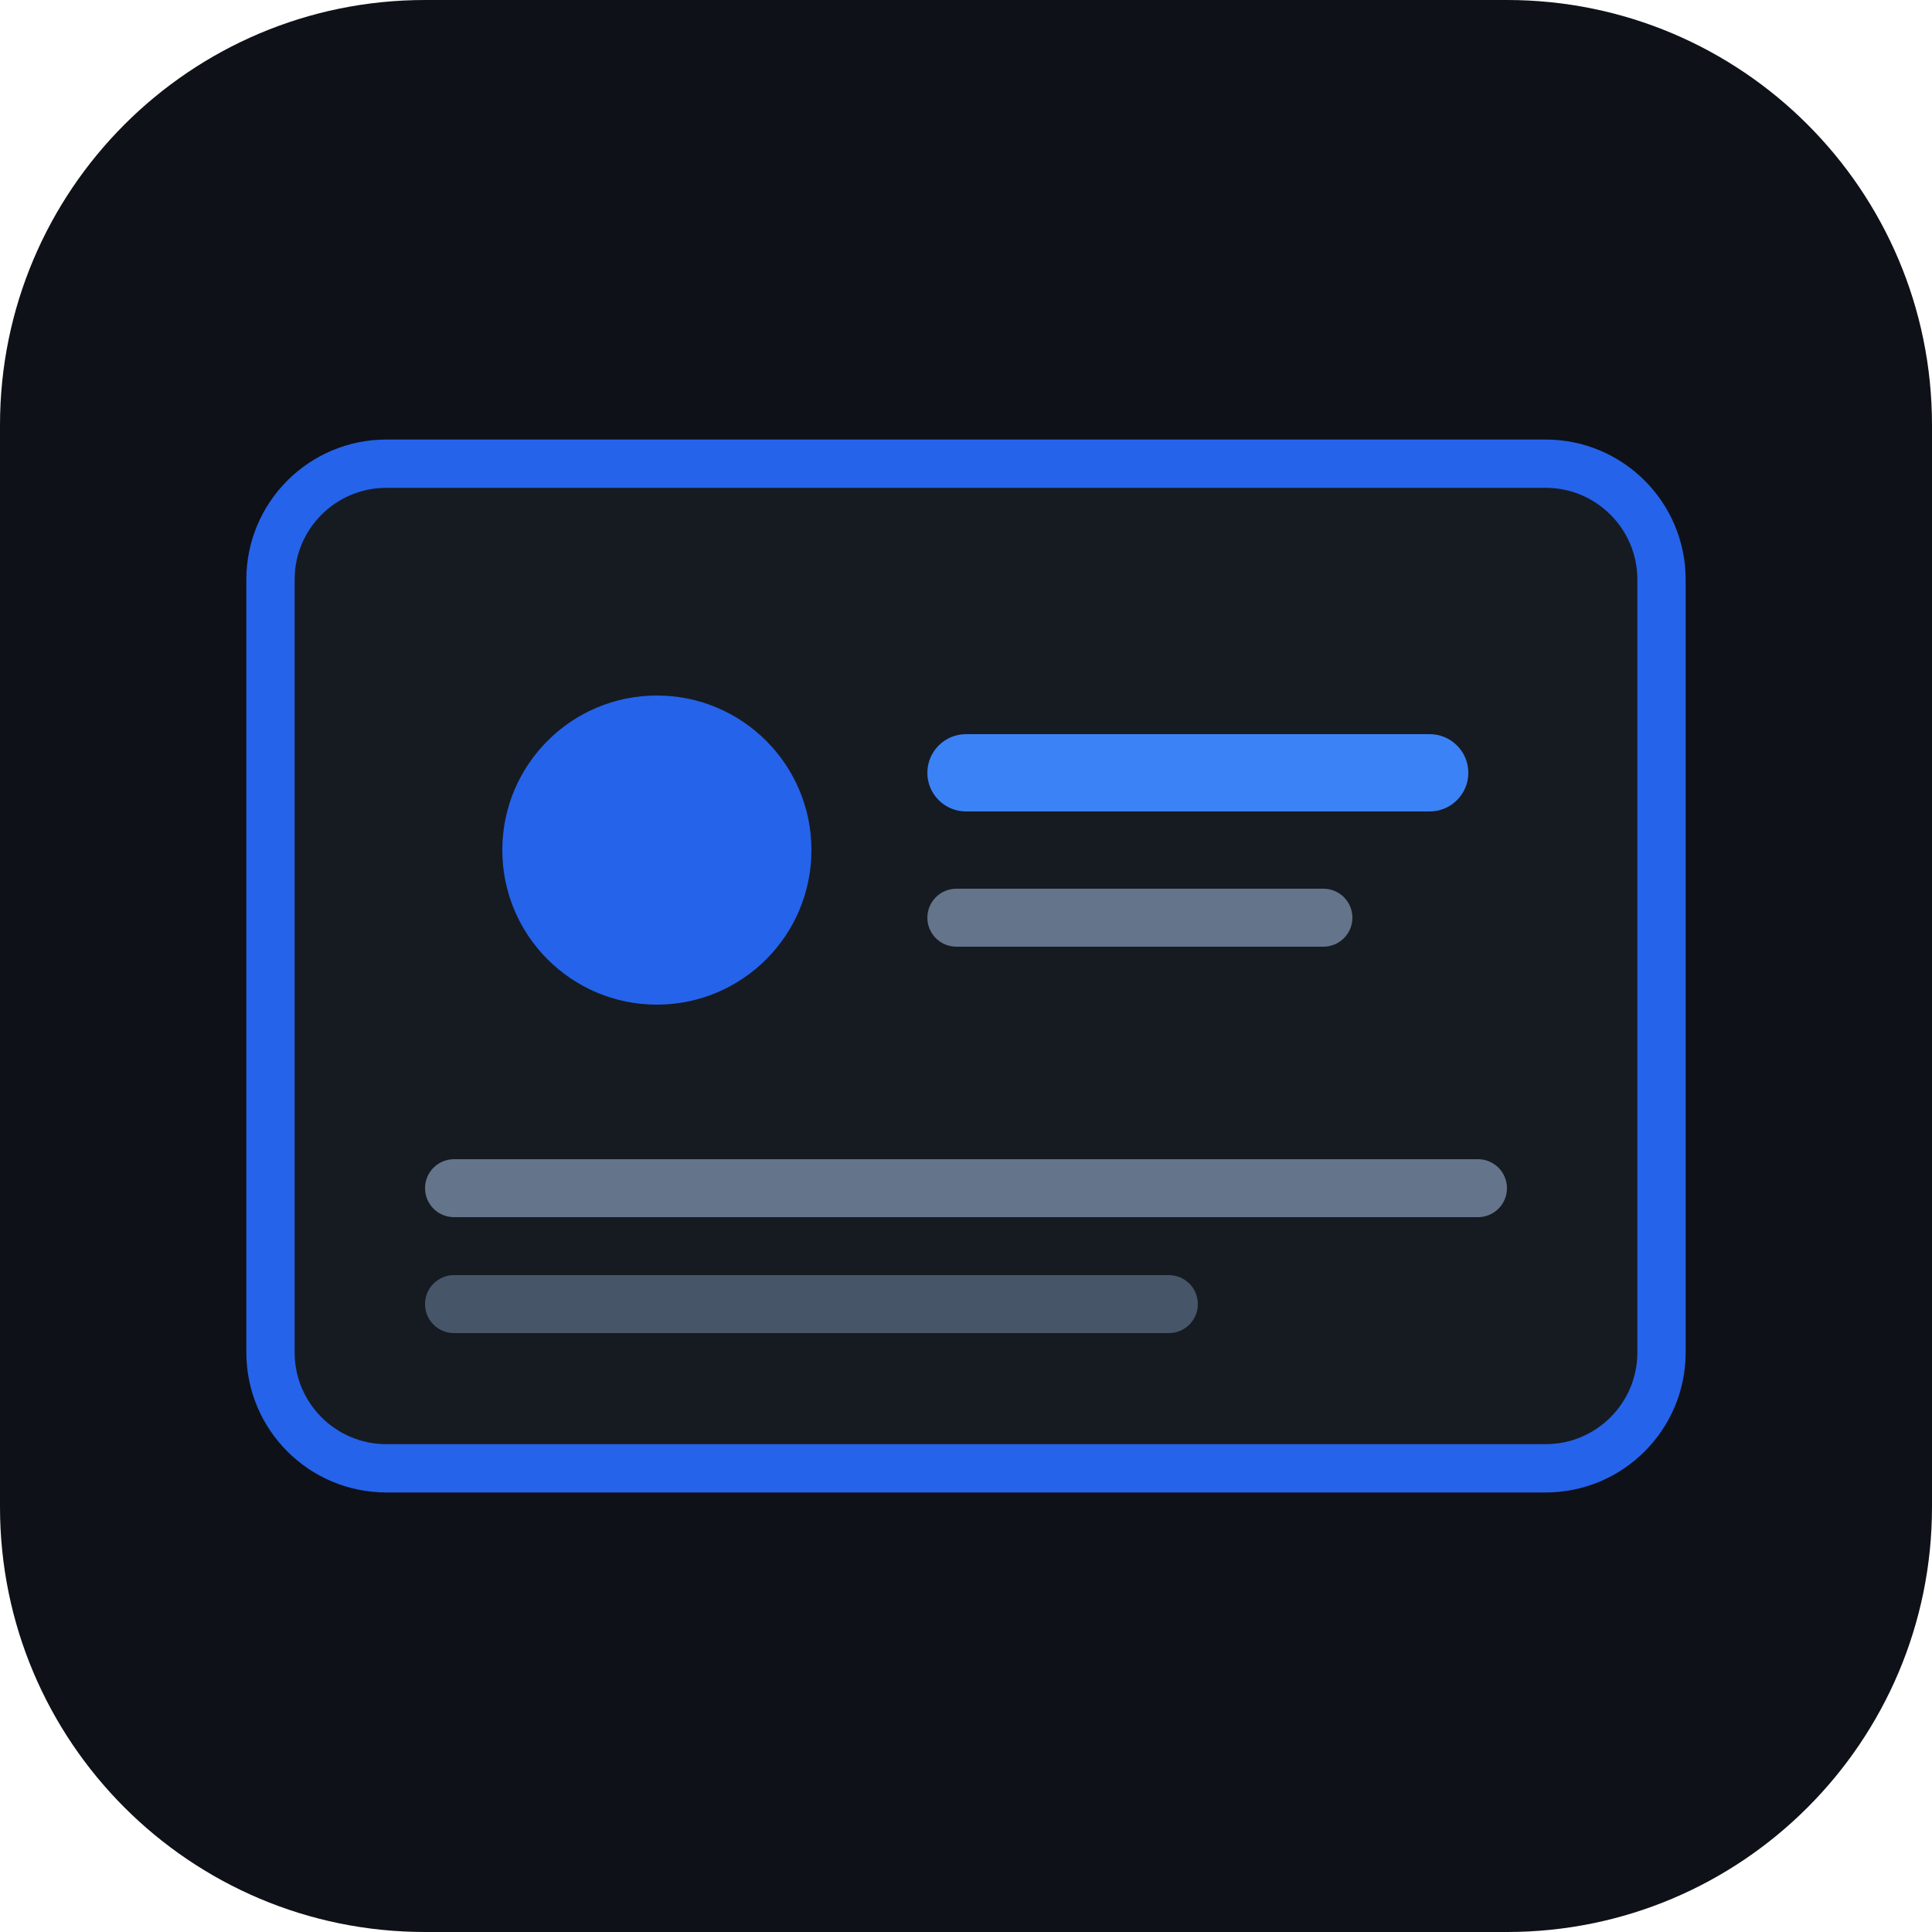
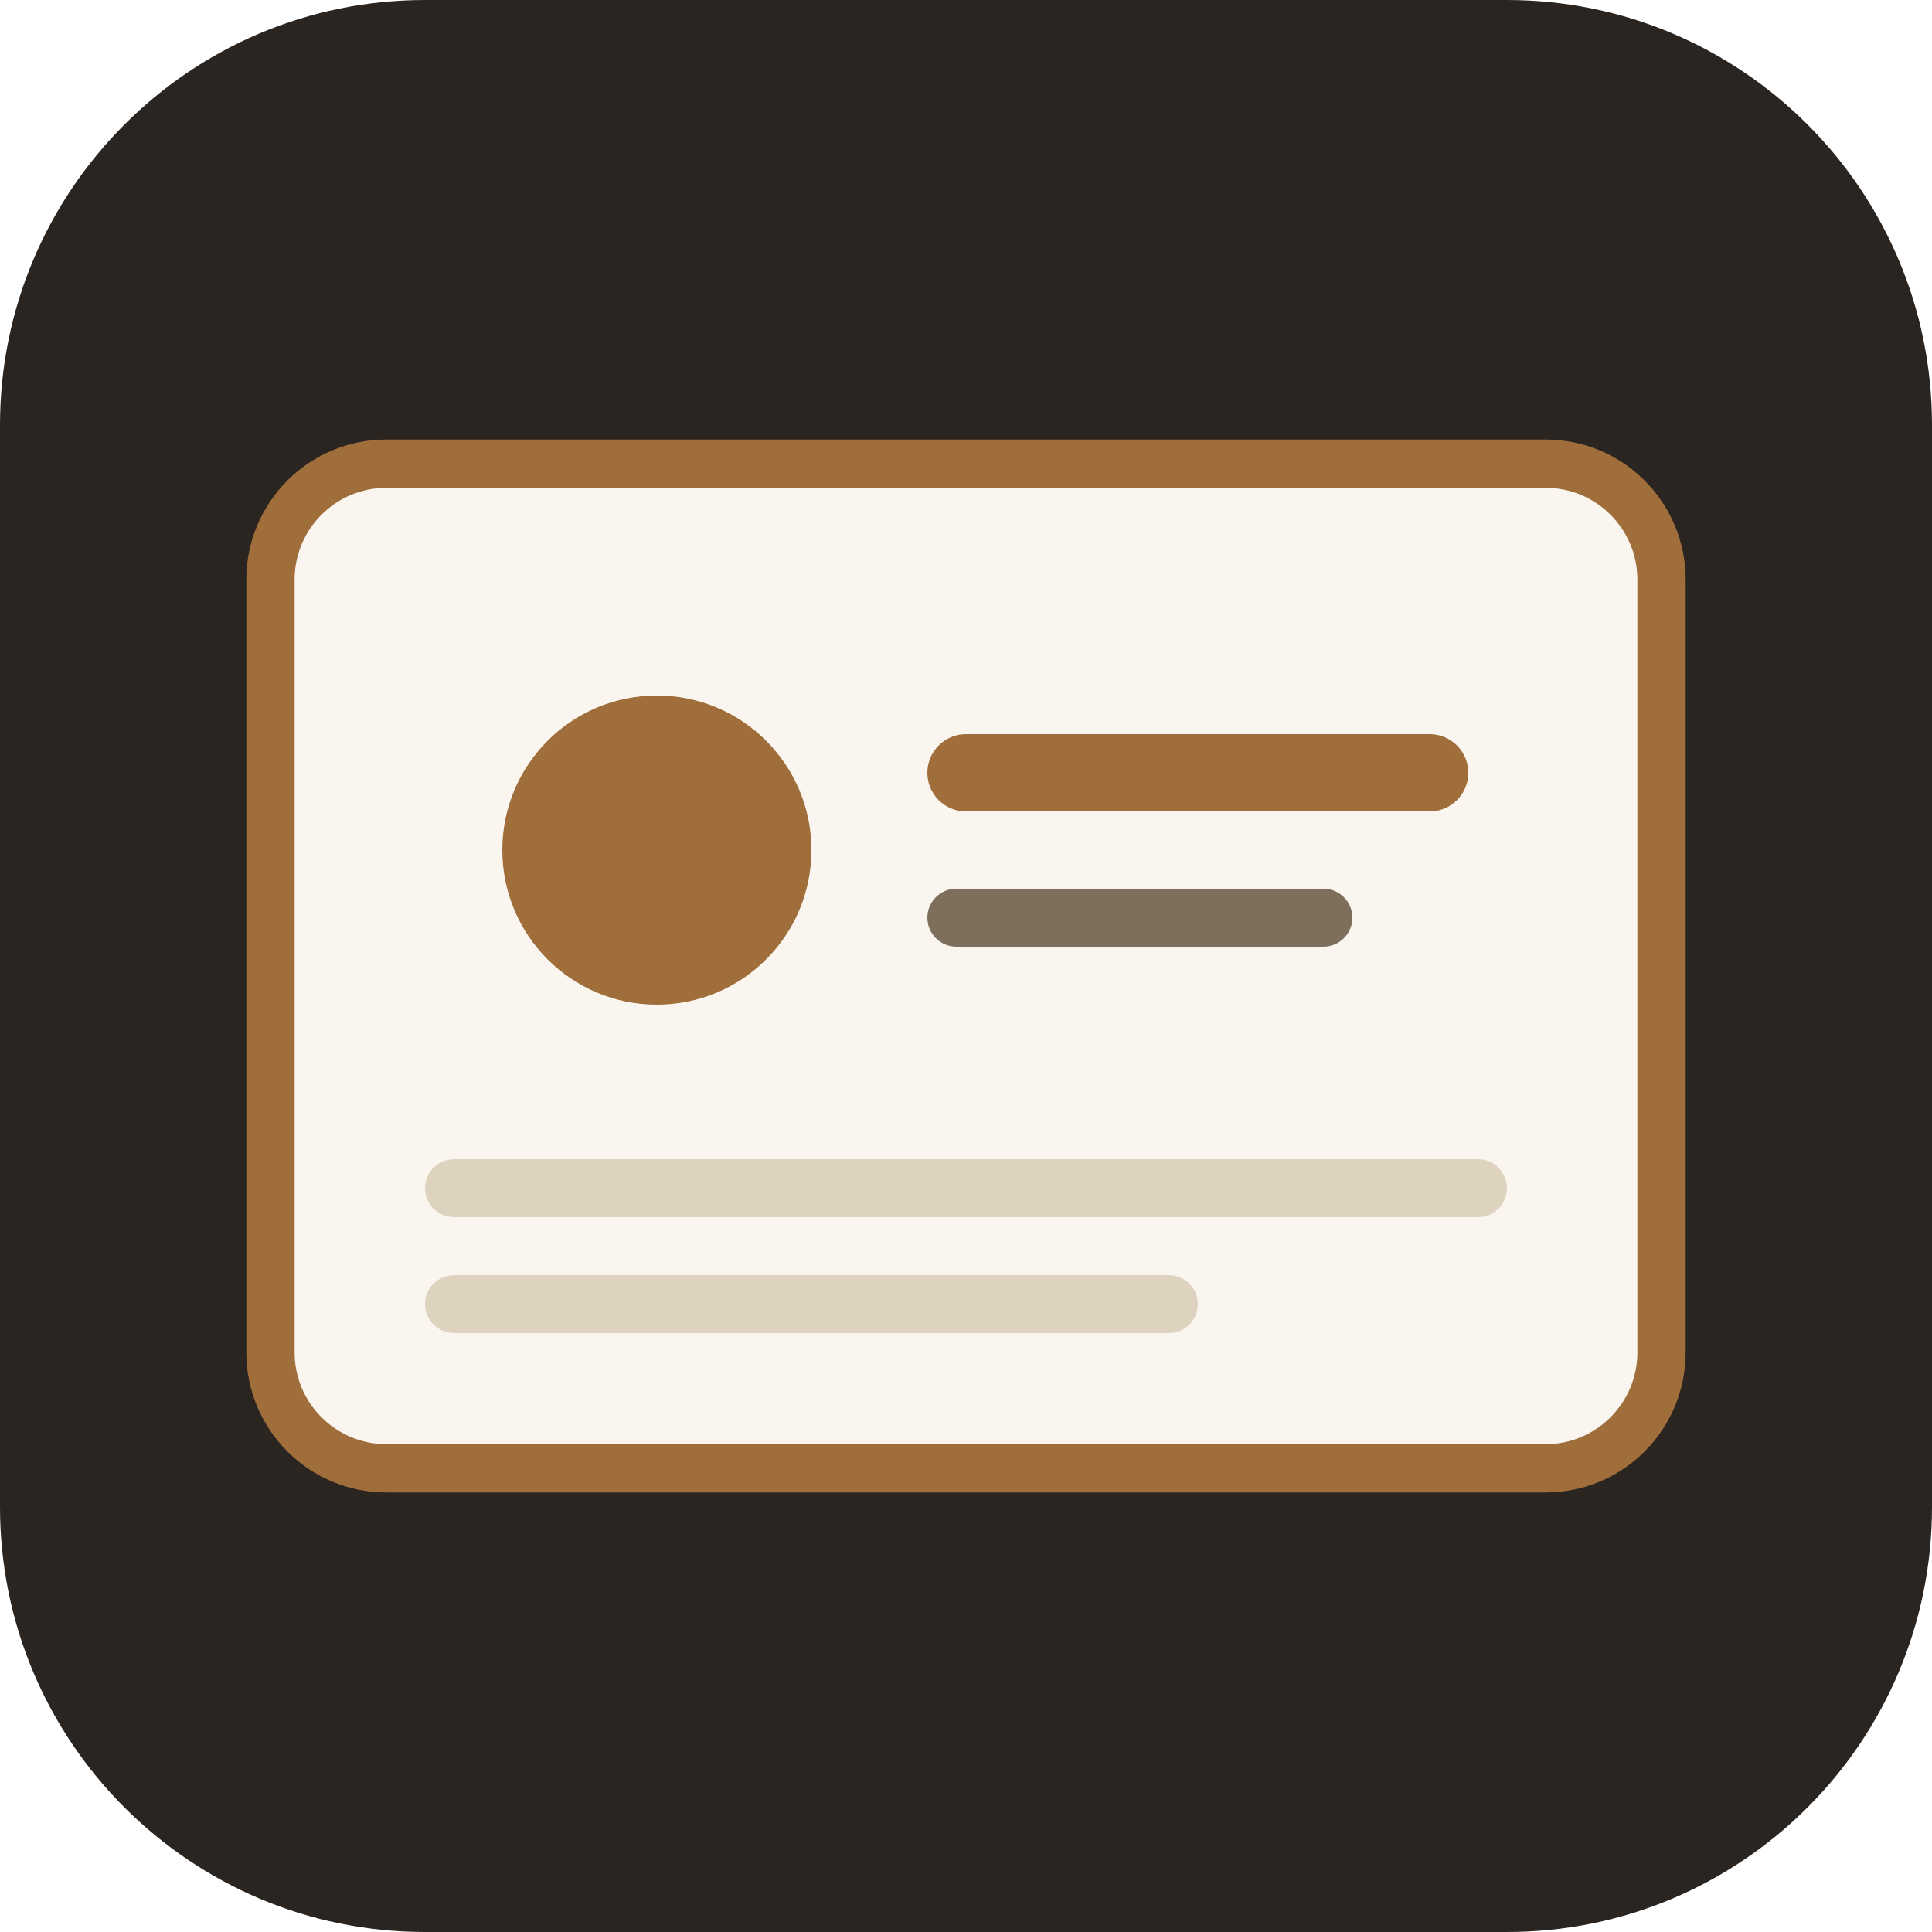
<svg xmlns="http://www.w3.org/2000/svg" viewBox="0 0 100 100">
-   <rect width="100" height="100" rx="22" fill="#0e1117" />
-   <rect x="14" y="24" width="72" height="52" rx="6" fill="#161b22" stroke="#2563eb" stroke-width="2.5" />
-   <circle cx="34" cy="44" r="8" fill="#2563eb" />
-   <rect x="48" y="38" width="28" height="4" rx="2" fill="#3b82f6" />
-   <rect x="48" y="46" width="22" height="3" rx="1.5" fill="#64748b" />
-   <rect x="22" y="60" width="56" height="3" rx="1.5" fill="#64748b" />
-   <rect x="22" y="66" width="40" height="3" rx="1.5" fill="#475569" />
+   <rect width="100" height="100" rx="22" fill="#2A2520" />
+   <rect x="14" y="24" width="72" height="52" rx="6" fill="#FAF6EF" stroke="#A06E3B" stroke-width="2.5" />
+   <circle cx="34" cy="44" r="8" fill="#A06E3B" />
+   <rect x="48" y="38" width="28" height="4" rx="2" fill="#A06E3B" />
+   <rect x="48" y="46" width="22" height="3" rx="1.5" fill="#7D6F5B" />
+   <rect x="22" y="60" width="56" height="3" rx="1.5" fill="#DDD3BF" />
+   <rect x="22" y="66" width="40" height="3" rx="1.5" fill="#DDD3BF" />
</svg>
